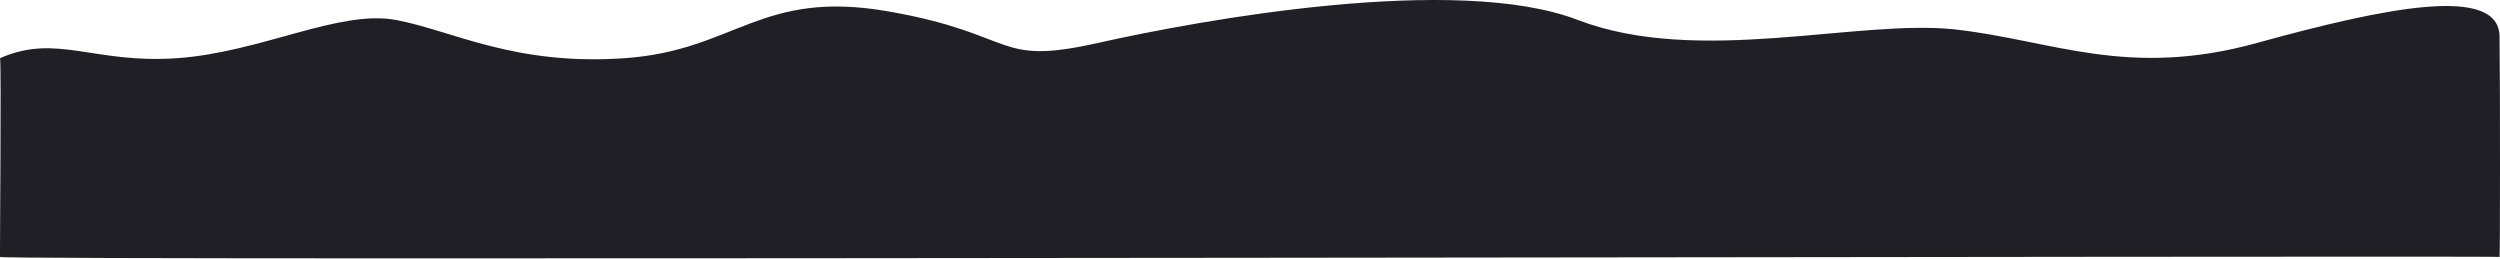
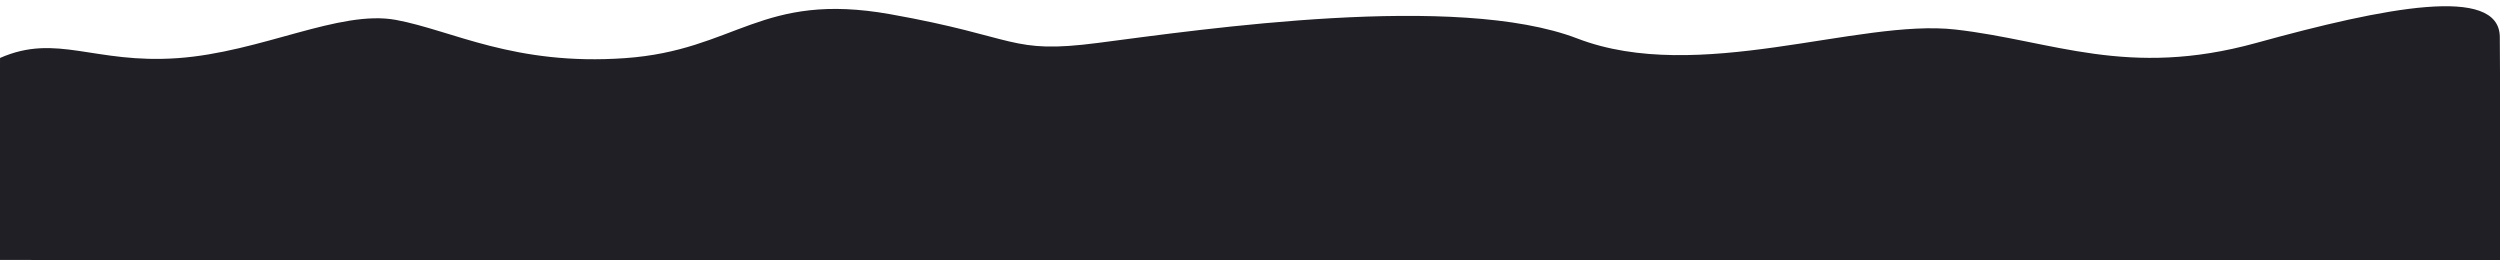
- <svg xmlns="http://www.w3.org/2000/svg" width="2015.045" height="208.244" viewBox="0 0 2015.045 208.244">
-   <path id="Trazado_36794" data-name="Trazado 36794" d="M-15560.571-16244.591c-.278,2.276,1.147-157.431,0-160.222,45.835-20.156,75.511,4.777,142.892,0s130.524-39.285,176.074-30.822,95.19,37.141,184.722,30.822,109.161-56.037,213.3-37.533,84.067,44.086,167.9,25.271,289.326-55.975,386.758-18.561,226.636-1.225,305.038,7.762,138.391,39.529,242.427,10.8,195-47.062,195.528-5.221.465,179,0,177.7S-15560.282-16241.48-15560.571-16244.591Z" transform="translate(15560.608 16451.699)" fill="#201f25" />
+ <svg xmlns="http://www.w3.org/2000/svg" width="2016.074" height="209.645" viewBox="0 0 2016.074 209.645" version="1.1" id="svg3">
+   <defs id="defs7" />
+   <path id="Trazado_36794" data-name="Trazado 36794" d="m -0.014,209.611 c 0,0 -0.142,-160.08 0.036,-162.871 45.835,-20.156 75.879,4.924 143.26,0.147 67.381,-4.777 130.524,-39.285 176.074,-30.822 45.55,8.463 95.19,37.141 184.722,30.822 89.532,-6.319 109.577,-53.955 213.716,-35.451 104.139,18.504 96.141,32.429 167.484,23.189 85.207,-11.035 289.326,-40.987 386.758,-3.573 97.432,37.414 226.636,-16.213 305.038,-7.226 78.402,8.987 138.391,39.529 242.427,10.8 104.036,-28.729 195.883,-46.768 196.411,-4.927 0.528,41.841 0.22,180.335 0.22,180.335 0,0 -2016.482,-0.072 -2016.146,-0.423 z" fill="#201f25" />
</svg>
